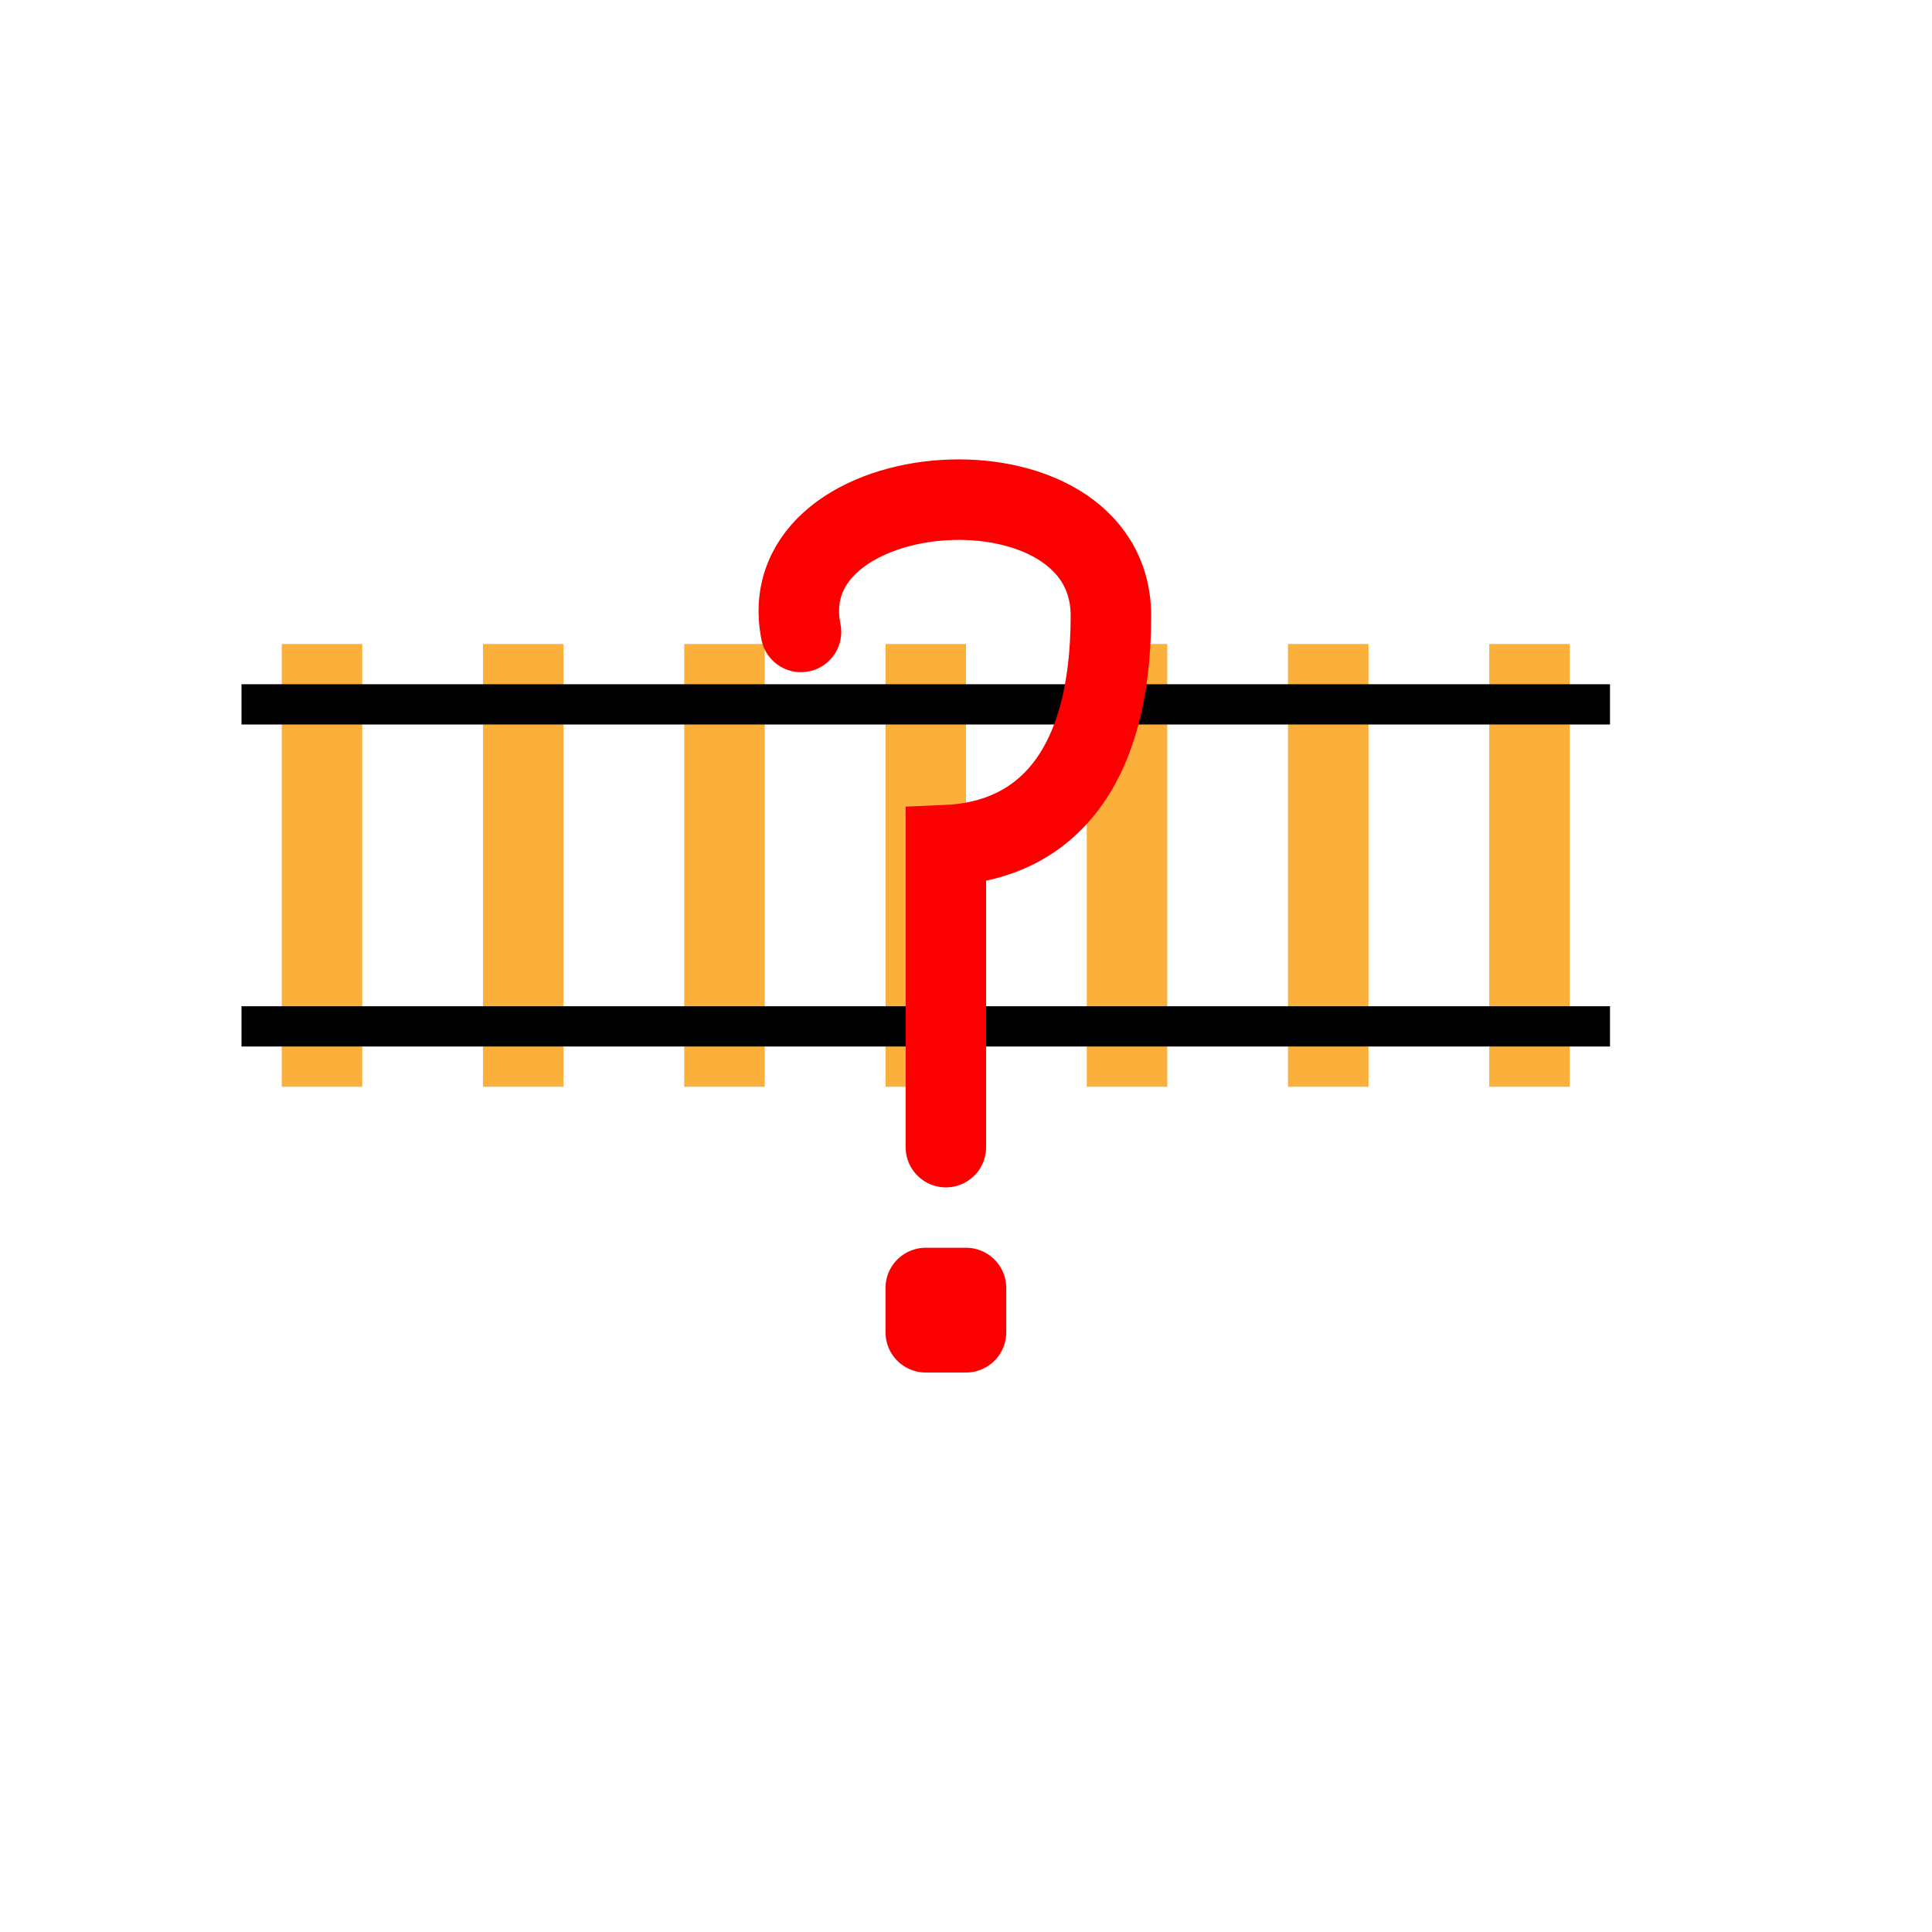
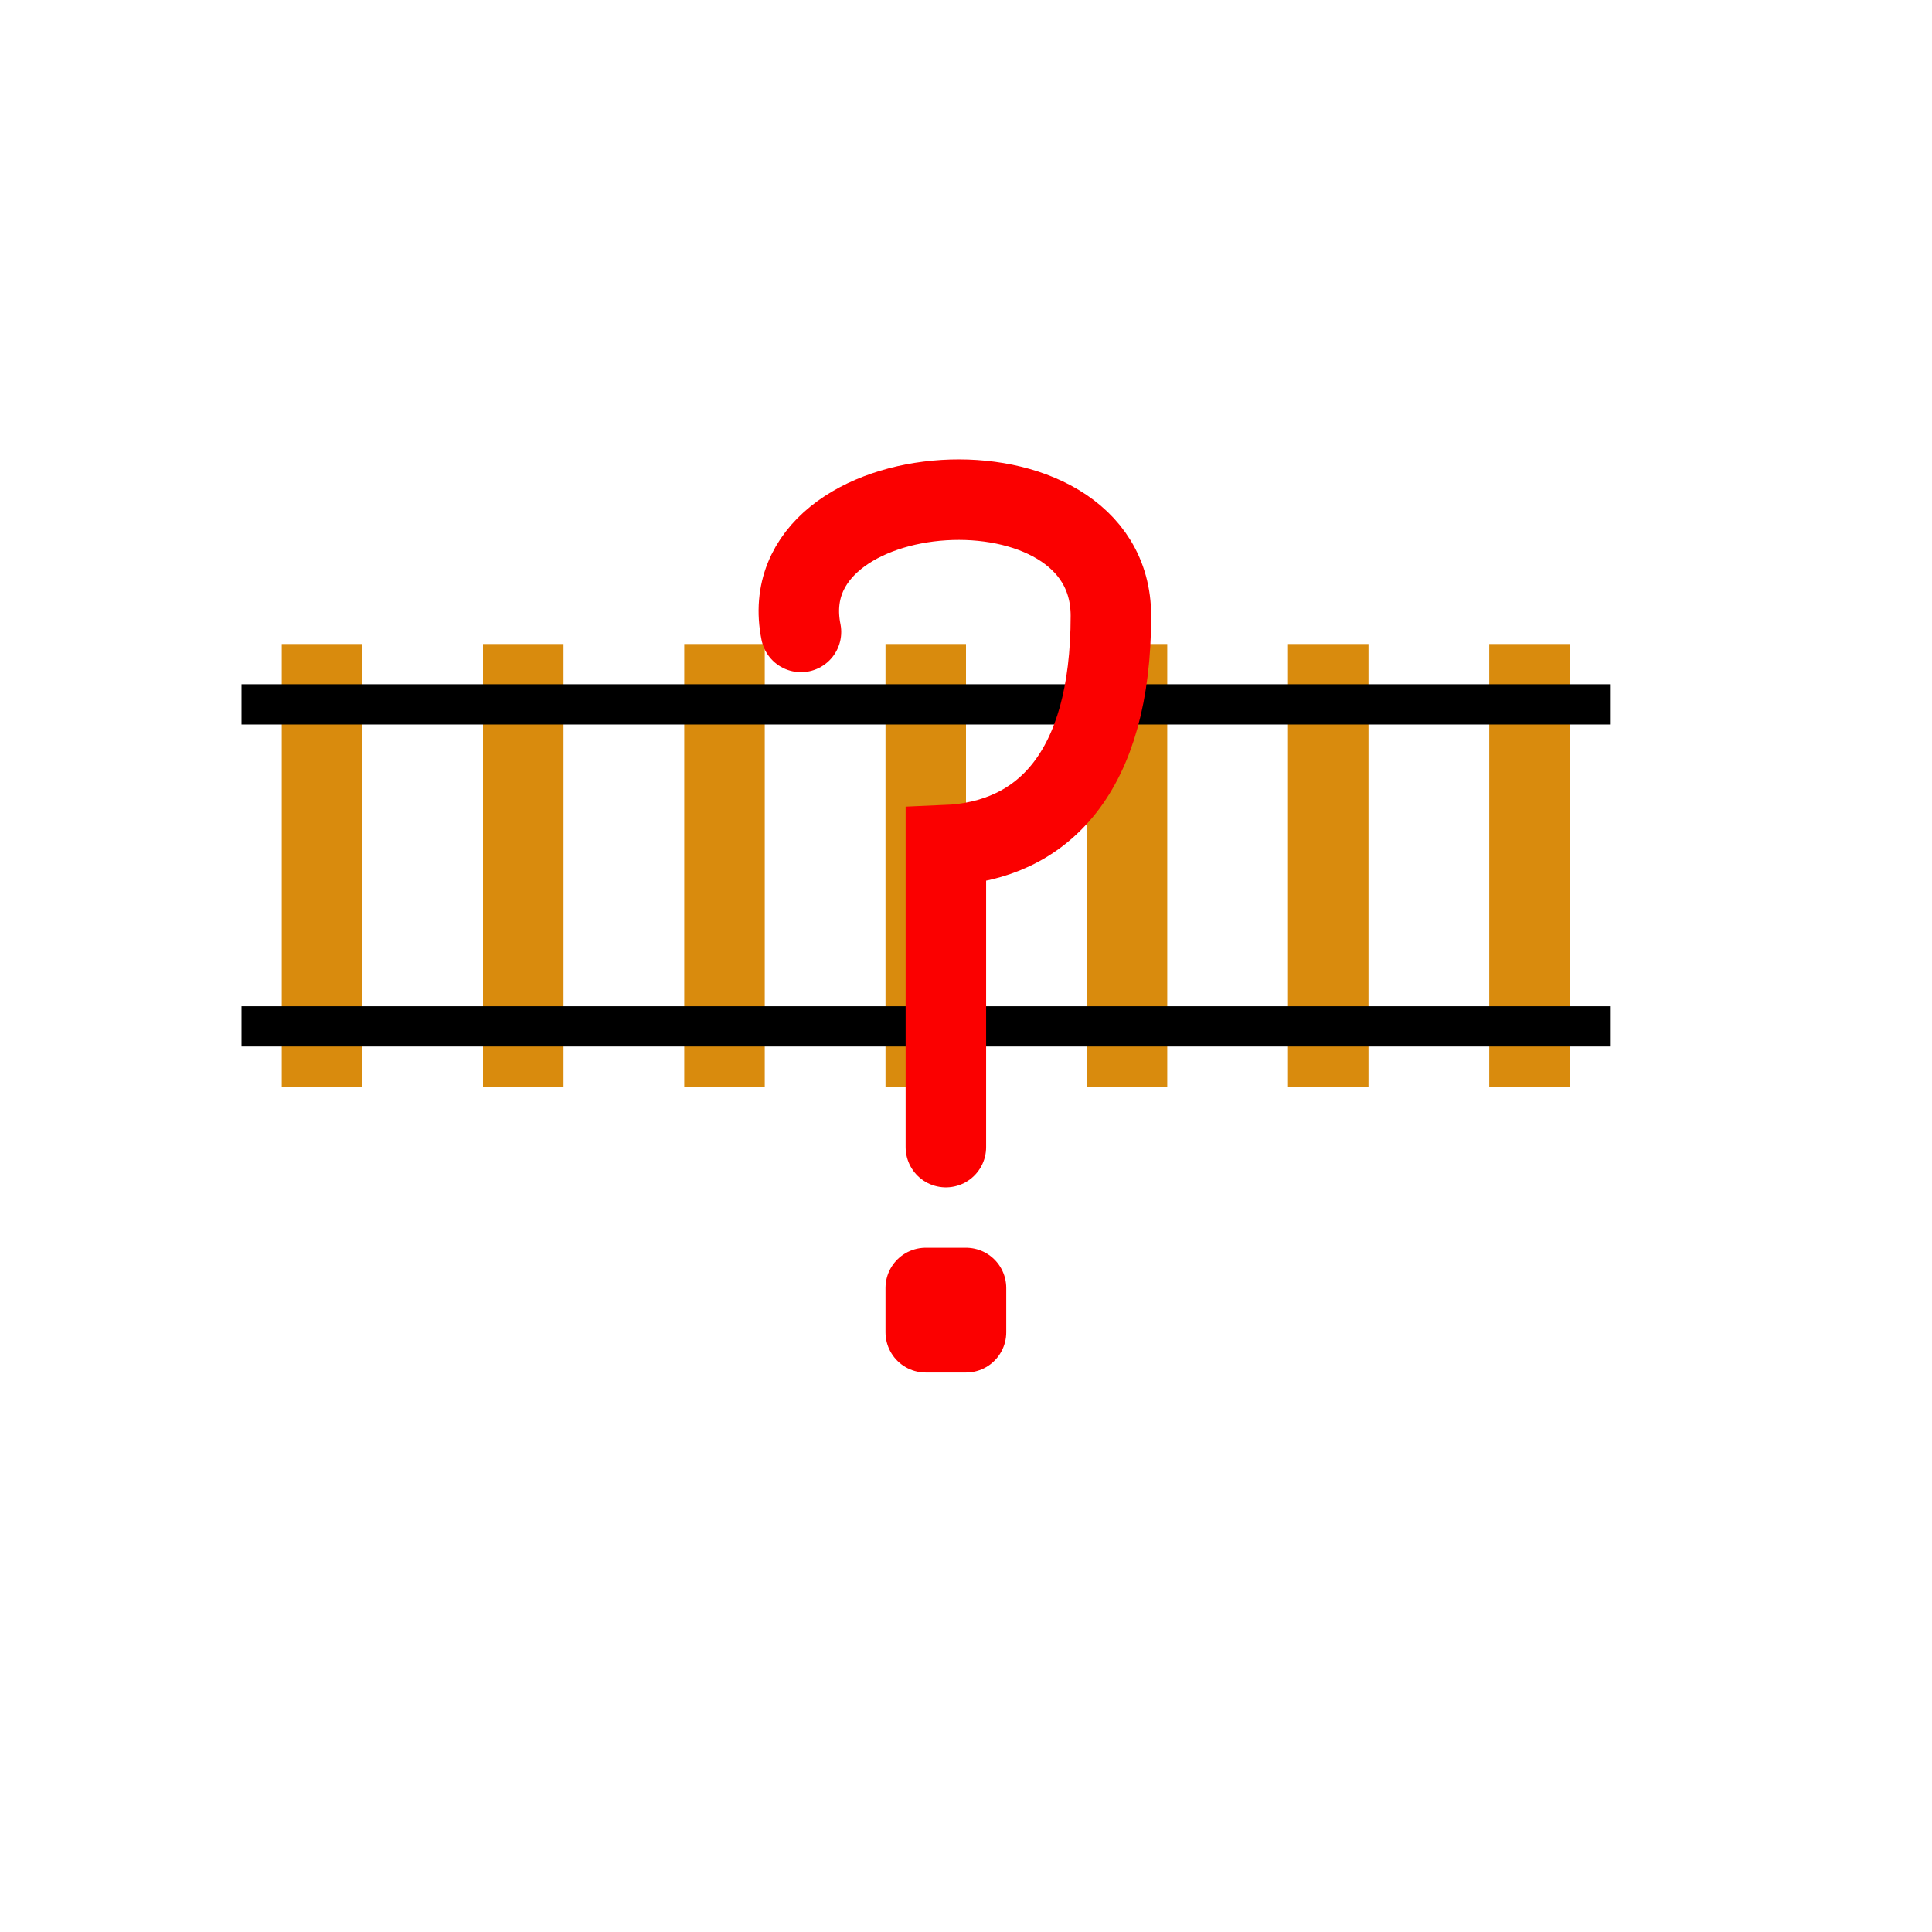
<svg xmlns="http://www.w3.org/2000/svg" version="1.1" id="Layer_1" x="0px" y="0px" viewBox="0 0 48 48" style="enable-background:new 0 0 48 48;" xml:space="preserve">
-   <style type="text/css">
+   <defs id="defs926" />
+   <style type="text/css" id="style893">
	.st0{fill:none;stroke:#FBB03B;stroke-width:2;stroke-miterlimit:10;}
	.st1{fill:none;stroke:#000000;stroke-miterlimit:10;}
	.st2{fill:none;stroke:#FB0000;stroke-width:2;stroke-miterlimit:10;}
	.st3{fill:none;stroke:#FB0000;stroke-miterlimit:10;}
	.st4{fill:none;stroke:#FB0000;stroke-width:2;stroke-linecap:round;stroke-miterlimit:10;}
	.st5{fill:none;stroke:#FB0000;stroke-width:2;stroke-linecap:square;stroke-linejoin:round;stroke-miterlimit:10;}
</style>
-   <line class="st0" x1="8" y1="16" x2="8" y2="27" />
-   <line class="st0" x1="13" y1="16" x2="13" y2="27" />
-   <line class="st0" x1="18" y1="16" x2="18" y2="27" />
-   <line class="st0" x1="23" y1="16" x2="23" y2="27" />
-   <line class="st0" x1="28" y1="16" x2="28" y2="27" />
-   <line class="st0" x1="33" y1="16" x2="33" y2="27" />
-   <line class="st0" x1="38" y1="16" x2="38" y2="27" />
-   <line class="st1" x1="6" y1="17.5" x2="40" y2="17.5" />
-   <line class="st1" x1="6" y1="25.5" x2="40" y2="25.5" />
-   <path class="st2" d="M37.4,32.9" />
-   <path class="st2" d="M25.1,21" />
-   <path class="st3" d="M24.7,31.7" />
-   <path class="st4" d="M19.9,15.7c-0.8-4,7.7-4.6,7.7-0.4c0,3.9-1.7,5.6-4.1,5.7l0,7.5" />
-   <rect x="23" y="32" class="st5" width="1" height="1.1" />
+   <line class="st0" x1="8" y1="16" x2="8" y2="27" id="line895" style="stroke:#d98b0d;stroke-opacity:1" />
+   <line class="st0" x1="13" y1="16" x2="13" y2="27" id="line897" style="stroke:#d98b0d;stroke-opacity:1" />
+   <line class="st0" x1="18" y1="16" x2="18" y2="27" id="line899" style="stroke:#d98b0d;stroke-opacity:1" />
+   <line class="st0" x1="23" y1="16" x2="23" y2="27" id="line901" style="stroke:#d98b0d;stroke-opacity:1" />
+   <line class="st0" x1="28" y1="16" x2="28" y2="27" id="line903" style="stroke:#d98b0d;stroke-opacity:1" />
+   <line class="st0" x1="33" y1="16" x2="33" y2="27" id="line905" style="stroke:#d98b0d;stroke-opacity:1" />
+   <line class="st0" x1="38" y1="16" x2="38" y2="27" id="line907" style="stroke:#d98b0d;stroke-opacity:1" />
+   <line class="st1" x1="6" y1="17.5" x2="40" y2="17.5" id="line909" />
+   <line class="st1" x1="6" y1="25.5" x2="40" y2="25.5" id="line911" />
+   <path class="st2" d="M37.4,32.9" id="path913" />
+   <path class="st2" d="M25.1,21" id="path915" />
+   <path class="st3" d="M24.7,31.7" id="path917" />
+   <path class="st4" d="M19.9,15.7c-0.8-4,7.7-4.6,7.7-0.4c0,3.9-1.7,5.6-4.1,5.7l0,7.5" id="path919" />
+   <rect x="23" y="32" class="st5" width="1" height="1.1" id="rect921" />
</svg>
